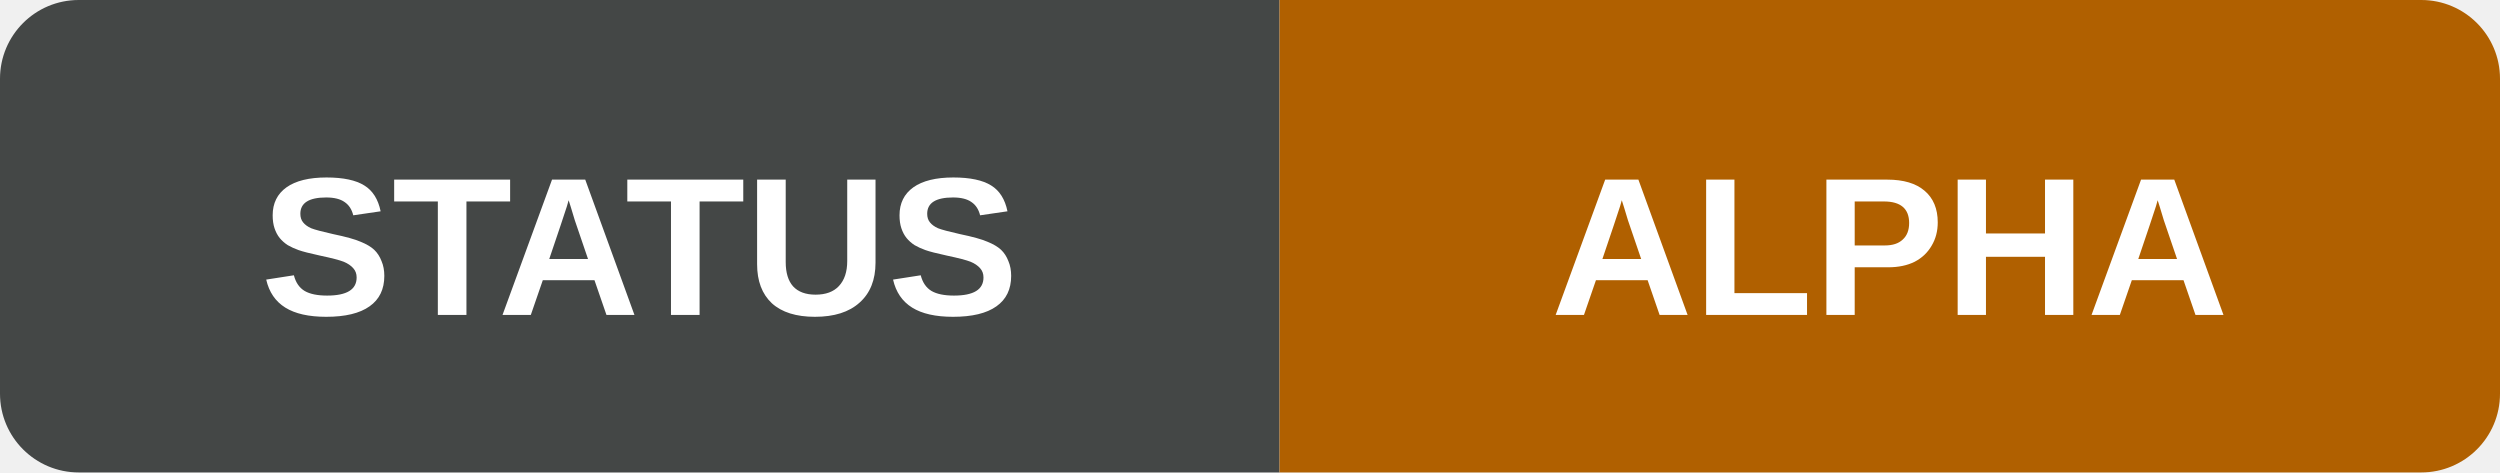
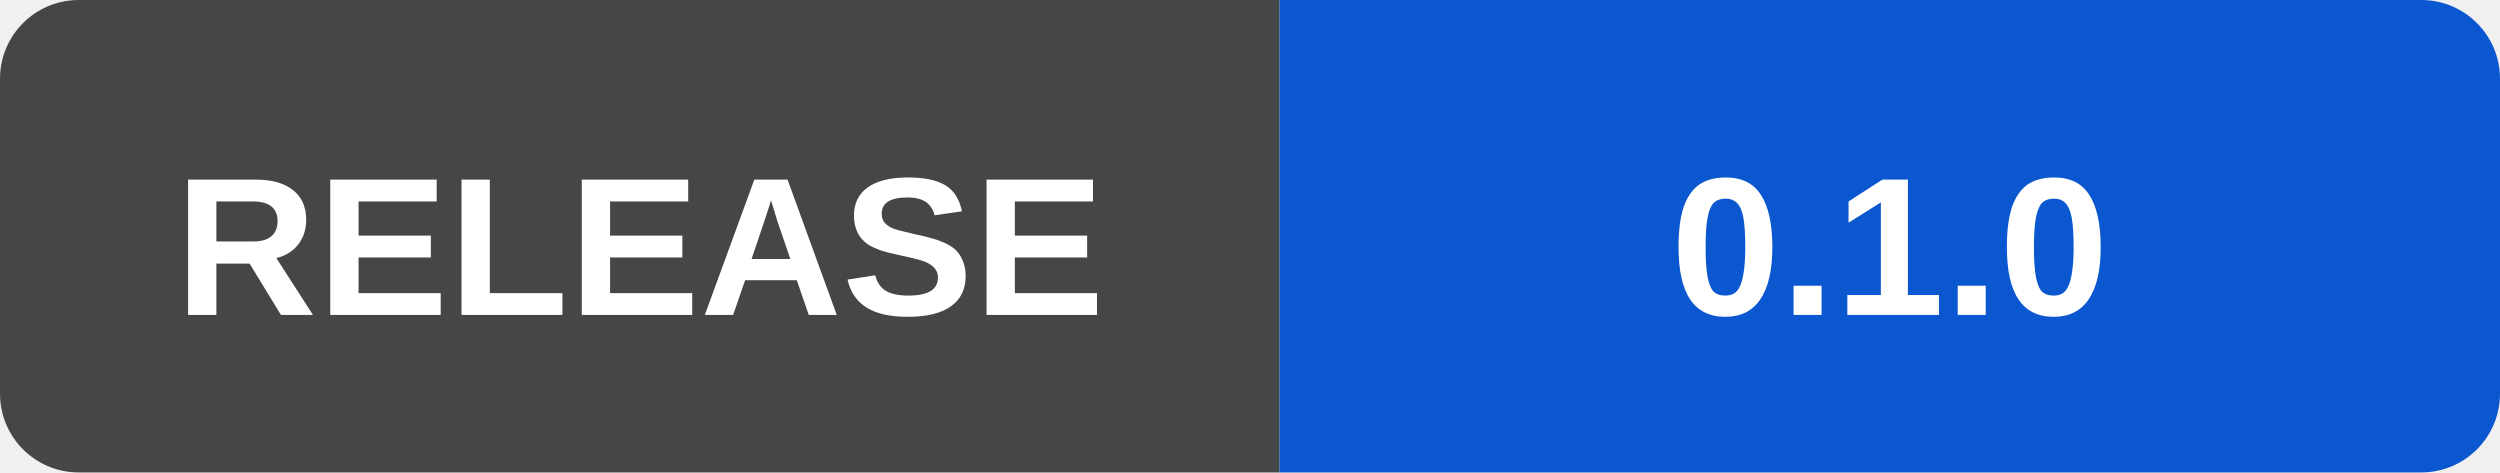
- <svg xmlns="http://www.w3.org/2000/svg" width="127" height="24" role="img" aria-label="STATUS: ALPHA">
+ <svg xmlns="http://www.w3.org/2000/svg" width="127" height="24" role="img" aria-label="RELEASE: 0.1.0">
  <clipPath id="r">
    <rect width="127" height="24" rx="4" />
  </clipPath>
  <g clip-path="url(#r)">
    <rect width="65" height="24" fill="#444746" />
-     <rect x="65" width="62" height="24" fill="#b06000" />
+     <rect x="65" width="62" height="24" fill="#0b57d0" />
  </g>
  <g fill="#fff" font-family="Arial,sans-serif" font-size="10" font-weight="600" text-anchor="middle">
-     <text x="32.5" y="16">STATUS</text>
-     <text x="96.0" y="16">ALPHA</text>
+     <text x="32.5" y="16">RELEASE</text>
+     <text x="96.0" y="16">0.1.0</text>
  </g>
</svg>
